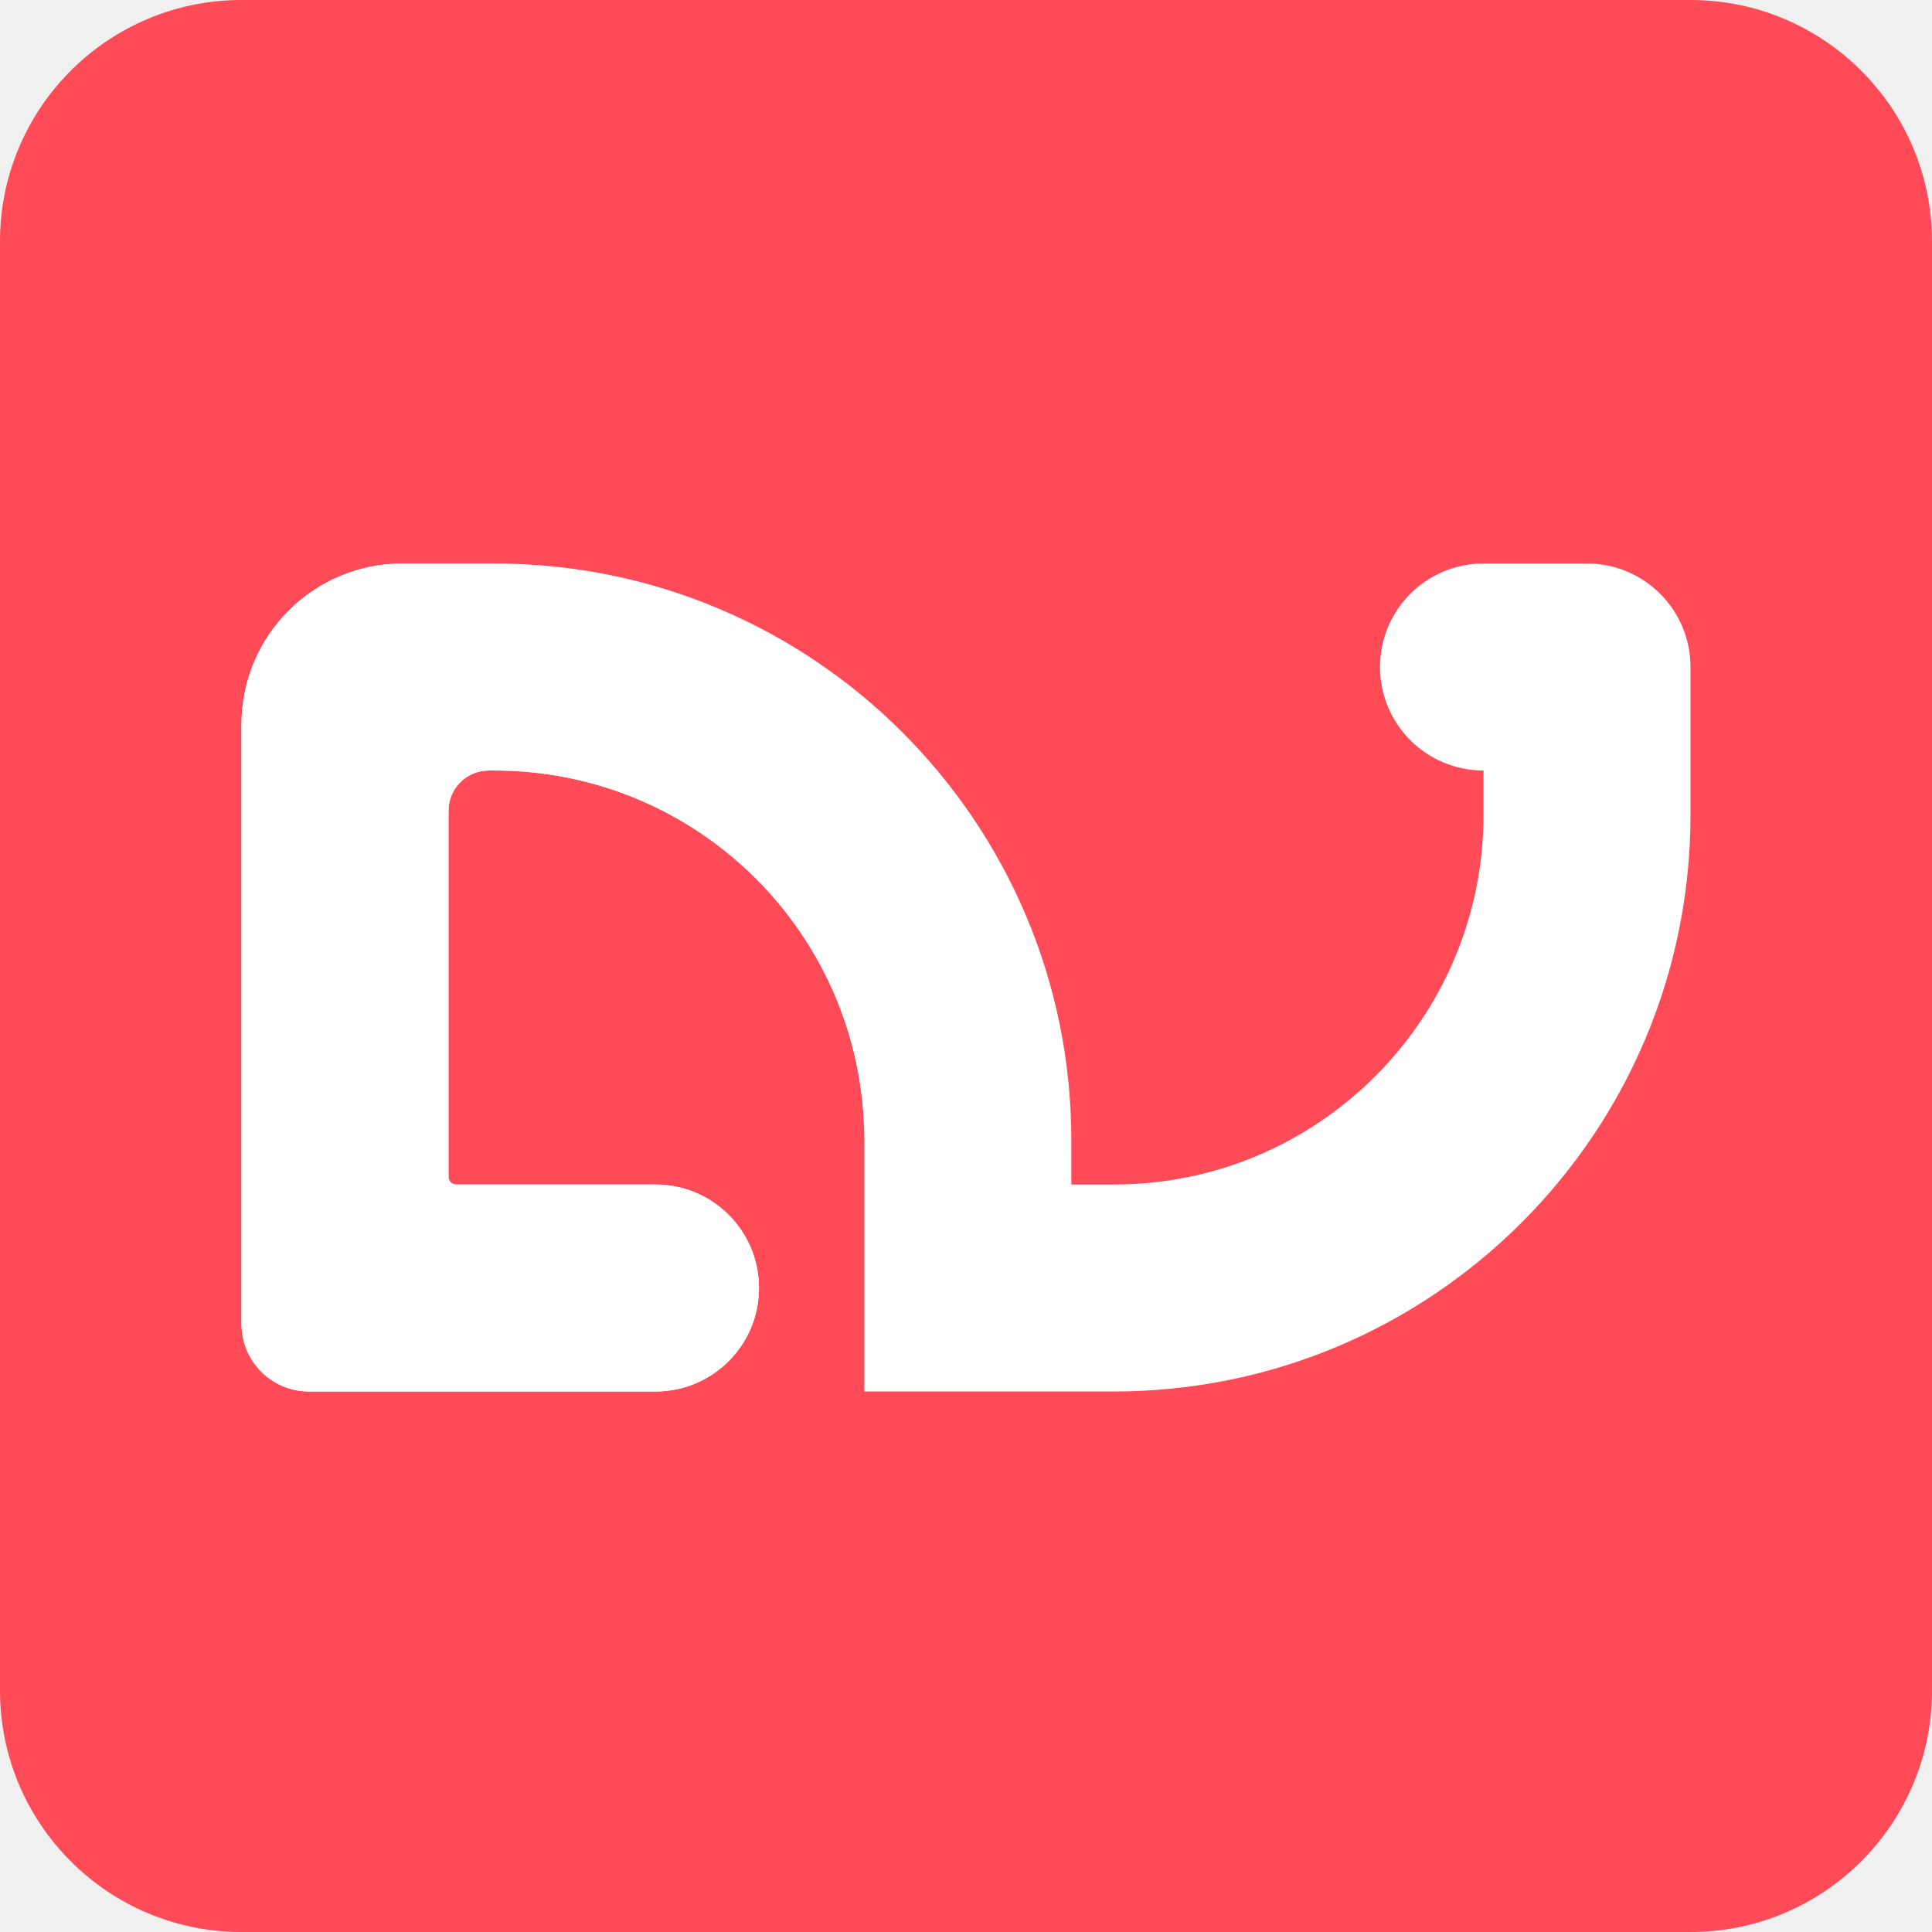
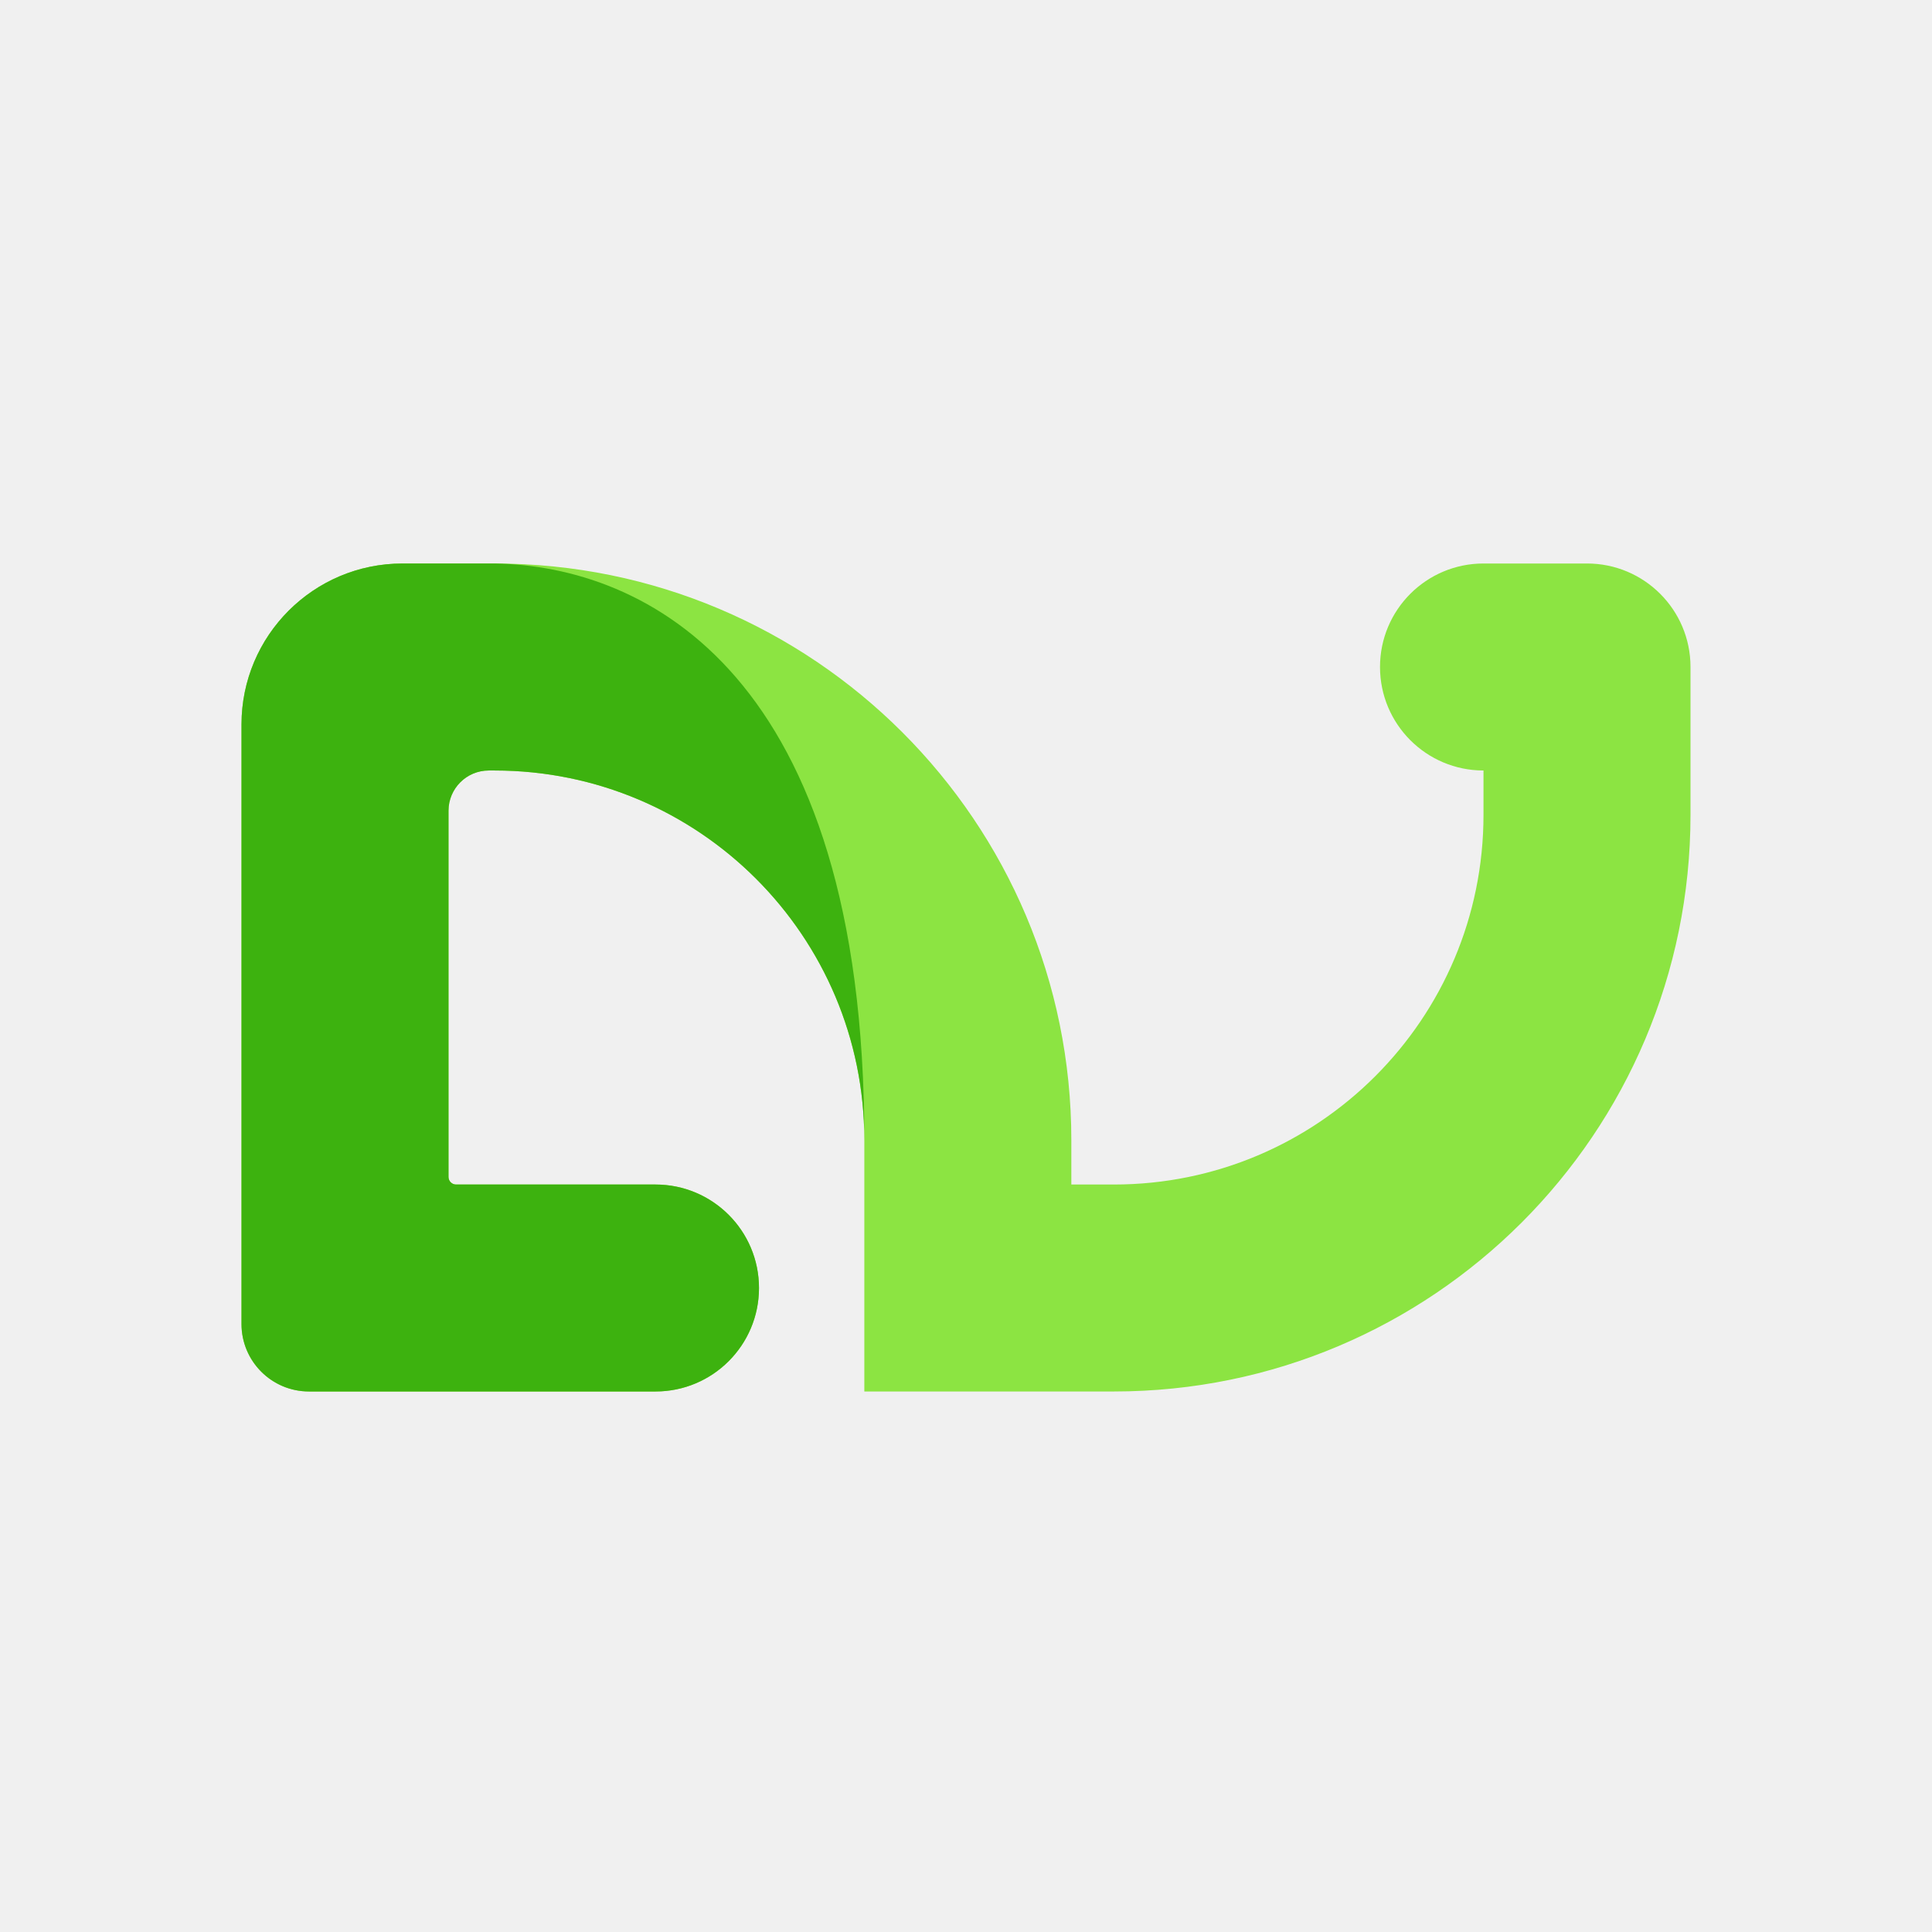
<svg xmlns="http://www.w3.org/2000/svg" width="48" height="48" viewBox="0 0 48 48" fill="none">
-   <g clip-path="url(#clip0_59_90)">
-     <rect width="48" height="48" rx="6" fill="#FF4A57" />
-     <path fill-rule="evenodd" clip-rule="evenodd" d="M6 18C6 15.791 7.791 14 10 14H12.291C20.203 14 26.617 20.414 26.617 28.326V29.429H27.674C32.745 29.429 36.857 25.317 36.857 20.245V19.143C35.437 19.143 34.286 17.992 34.286 16.571C34.286 15.151 35.437 14 36.857 14H39.429C40.849 14 42 15.151 42 16.571V20.245C42 28.157 35.586 34.571 27.674 34.571H21.474V28.326C21.474 23.255 17.363 19.143 12.291 19.143H12.143C11.591 19.143 11.143 19.591 11.143 20.143V29.24C11.143 29.344 11.227 29.429 11.331 29.429H16.286C17.706 29.429 18.857 30.58 18.857 32C18.857 33.42 17.706 34.571 16.286 34.571H7.677C6.751 34.571 6 33.821 6 32.894V18Z" fill="white" />
-     <path d="M21.474 28.326C21.474 23.255 17.363 19.143 12.291 19.143H12.143C11.591 19.143 11.143 19.591 11.143 20.143V29.24C11.143 29.344 11.227 29.429 11.331 29.429H16.286C17.706 29.429 18.857 30.58 18.857 32C18.857 33.42 17.706 34.571 16.286 34.571H7.677C6.751 34.571 6 33.821 6 32.894V18C6 15.791 7.791 14 10 14H12.291C16.026 14.061 21.474 16.7 21.474 28.326Z" fill="white" />
-   </g>
-   <defs>
-     <clipPath id="clip0_59_90">
-       <rect width="48" height="48" fill="white" />
-     </clipPath>
-   </defs>
+   <path fill-rule="evenodd" clip-rule="evenodd" d="M6 18C6 15.791 7.791 14 10 14H12.291C20.203 14 26.617 20.414 26.617 28.326V29.429H27.674C32.745 29.429 36.857 25.317 36.857 20.245V19.143C35.437 19.143 34.286 17.992 34.286 16.571C34.286 15.151 35.437 14 36.857 14H39.429C40.849 14 42 15.151 42 16.571V20.245C42 28.157 35.586 34.571 27.674 34.571H21.474V28.326C21.474 23.255 17.363 19.143 12.291 19.143H12.143C11.591 19.143 11.143 19.591 11.143 20.143V29.24C11.143 29.344 11.227 29.429 11.331 29.429H16.286C17.706 29.429 18.857 30.58 18.857 32C18.857 33.42 17.706 34.571 16.286 34.571H7.677C6.751 34.571 6 33.821 6 32.894V18Z" fill="#8CE442" />
+   <path d="M21.474 28.326C21.474 23.255 17.363 19.143 12.291 19.143H12.143C11.591 19.143 11.143 19.591 11.143 20.143V29.24C11.143 29.344 11.227 29.429 11.331 29.429H16.286C17.706 29.429 18.857 30.58 18.857 32C18.857 33.42 17.706 34.571 16.286 34.571H7.677C6.751 34.571 6 33.821 6 32.894V18C6 15.791 7.791 14 10 14H12.291C16.026 14.061 21.474 16.7 21.474 28.326Z" fill="#3DB20F" />
</svg>
